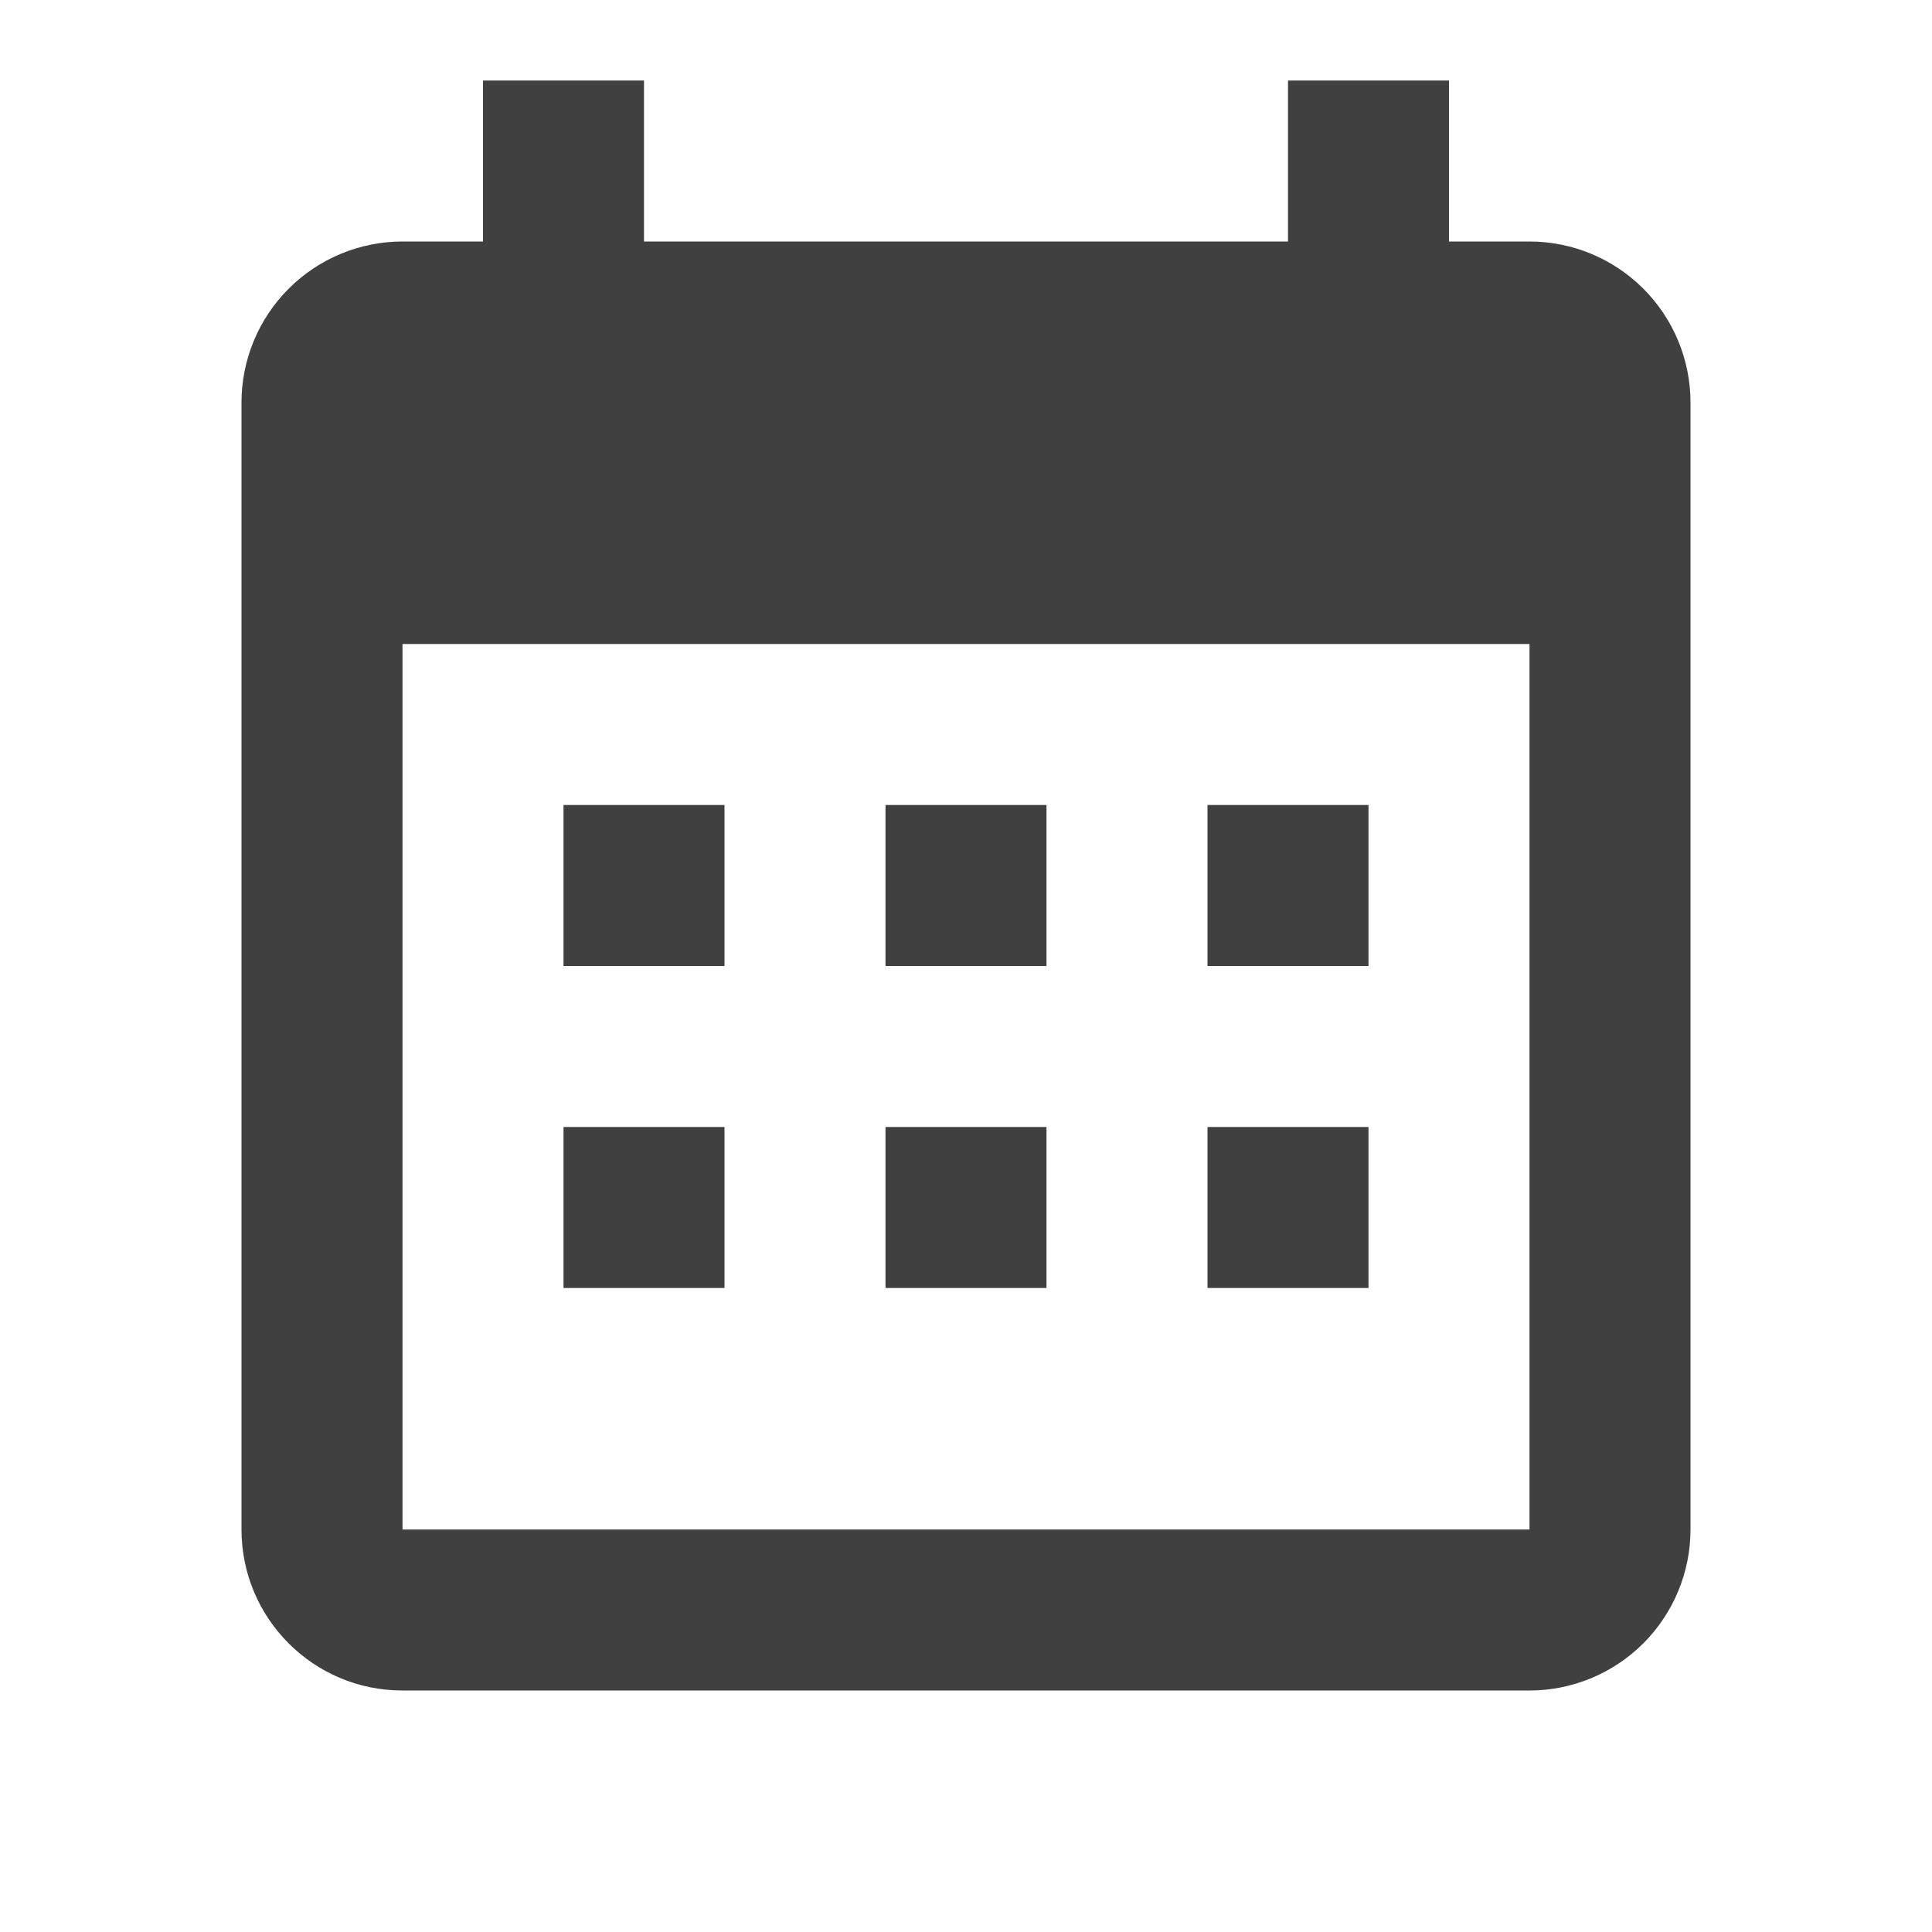
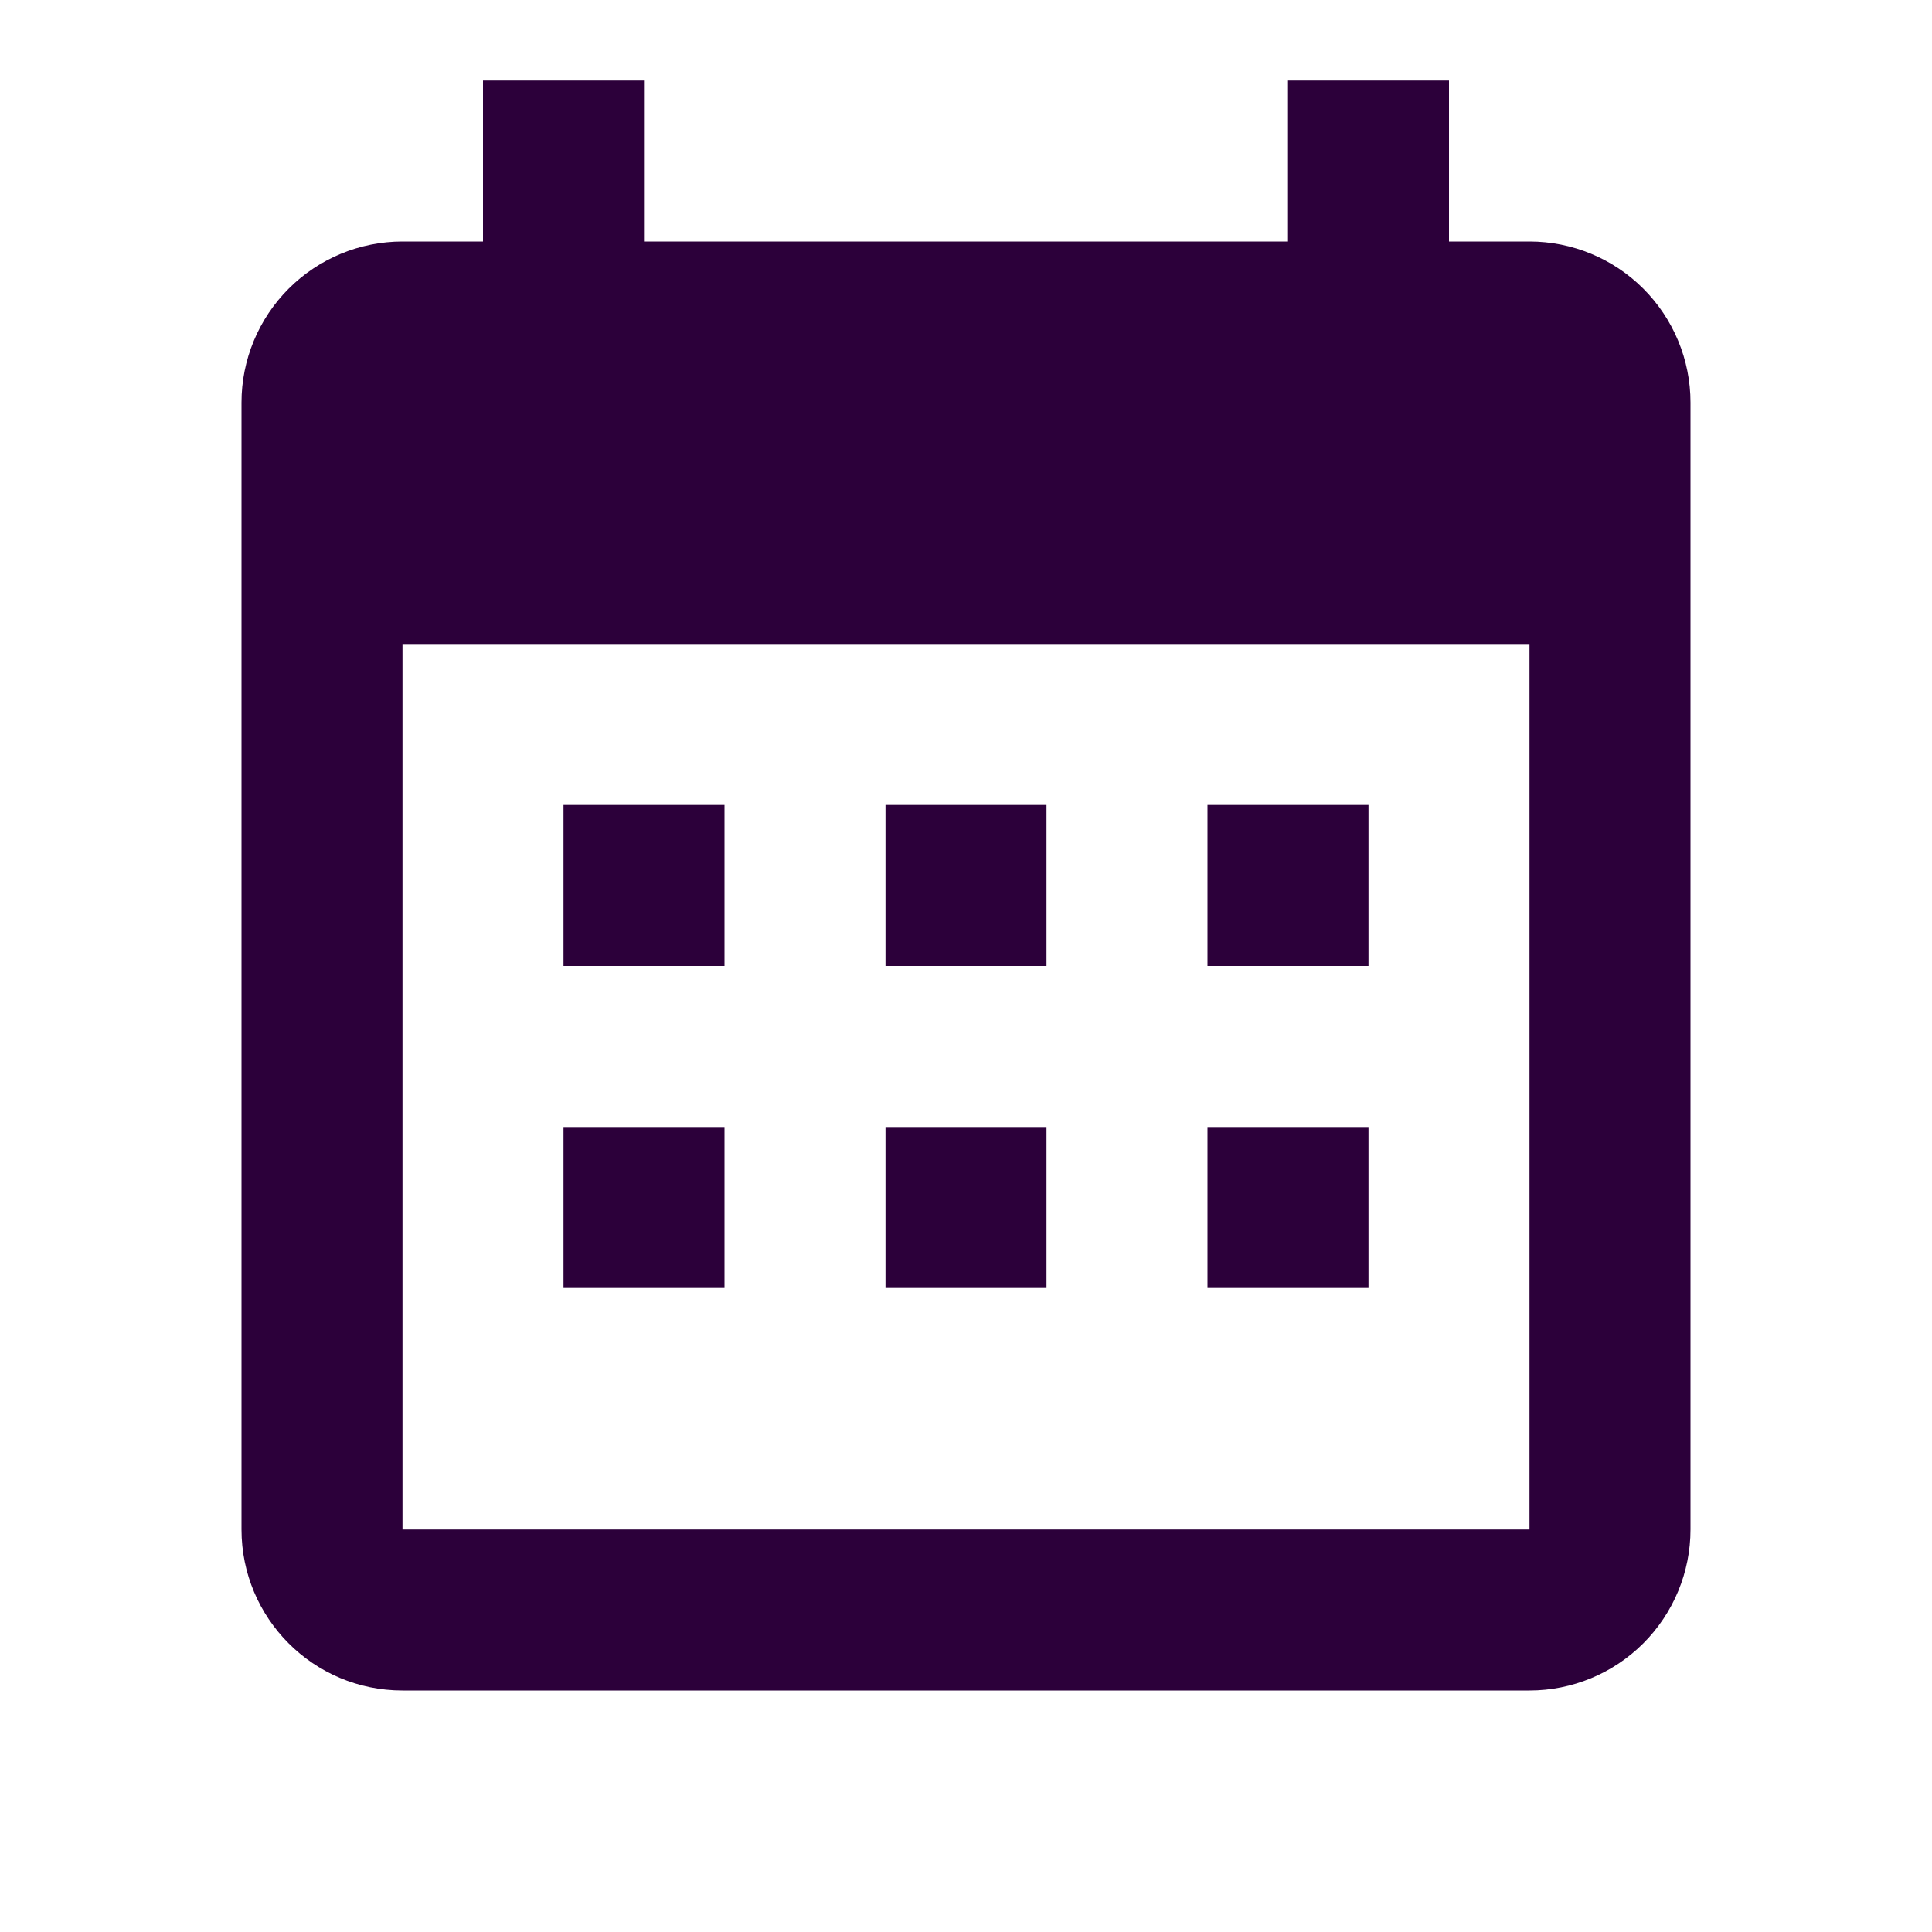
<svg xmlns="http://www.w3.org/2000/svg" viewBox="0 0 24 24" fill="none">
-   <path d="M9 10V12H7V10H9ZM13 10V12H11V10H13ZM17 10V12H15V10H17ZM19 3C19.53 3 20.039 3.211 20.414 3.586C20.789 3.961 21 4.47 21 5V19C21 19.53 20.789 20.039 20.414 20.414C20.039 20.789 19.53 21 19 21H5C3.89 21 3 20.1 3 19V5C3 4.47 3.211 3.961 3.586 3.586C3.961 3.211 4.47 3 5 3H6V1H8V3H16V1H18V3H19ZM19 19V8H5V19H19ZM9 14V16H7V14H9ZM13 14V16H11V14H13ZM17 14V16H15V14H17Z" fill="#404040" />
+   <path d="M9 10V12H7V10H9ZM13 10V12H11V10H13ZM17 10V12H15V10H17ZM19 3C19.53 3 20.039 3.211 20.414 3.586C20.789 3.961 21 4.47 21 5V19C21 19.53 20.789 20.039 20.414 20.414C20.039 20.789 19.53 21 19 21H5C3.89 21 3 20.1 3 19V5C3 4.47 3.211 3.961 3.586 3.586C3.961 3.211 4.47 3 5 3H6V1H8V3H16V1H18V3H19ZM19 19V8H5V19H19ZM9 14V16H7V14H9ZM13 14V16H11V14H13ZM17 14V16H15V14H17Z" fill="#2C003A" />
</svg>
